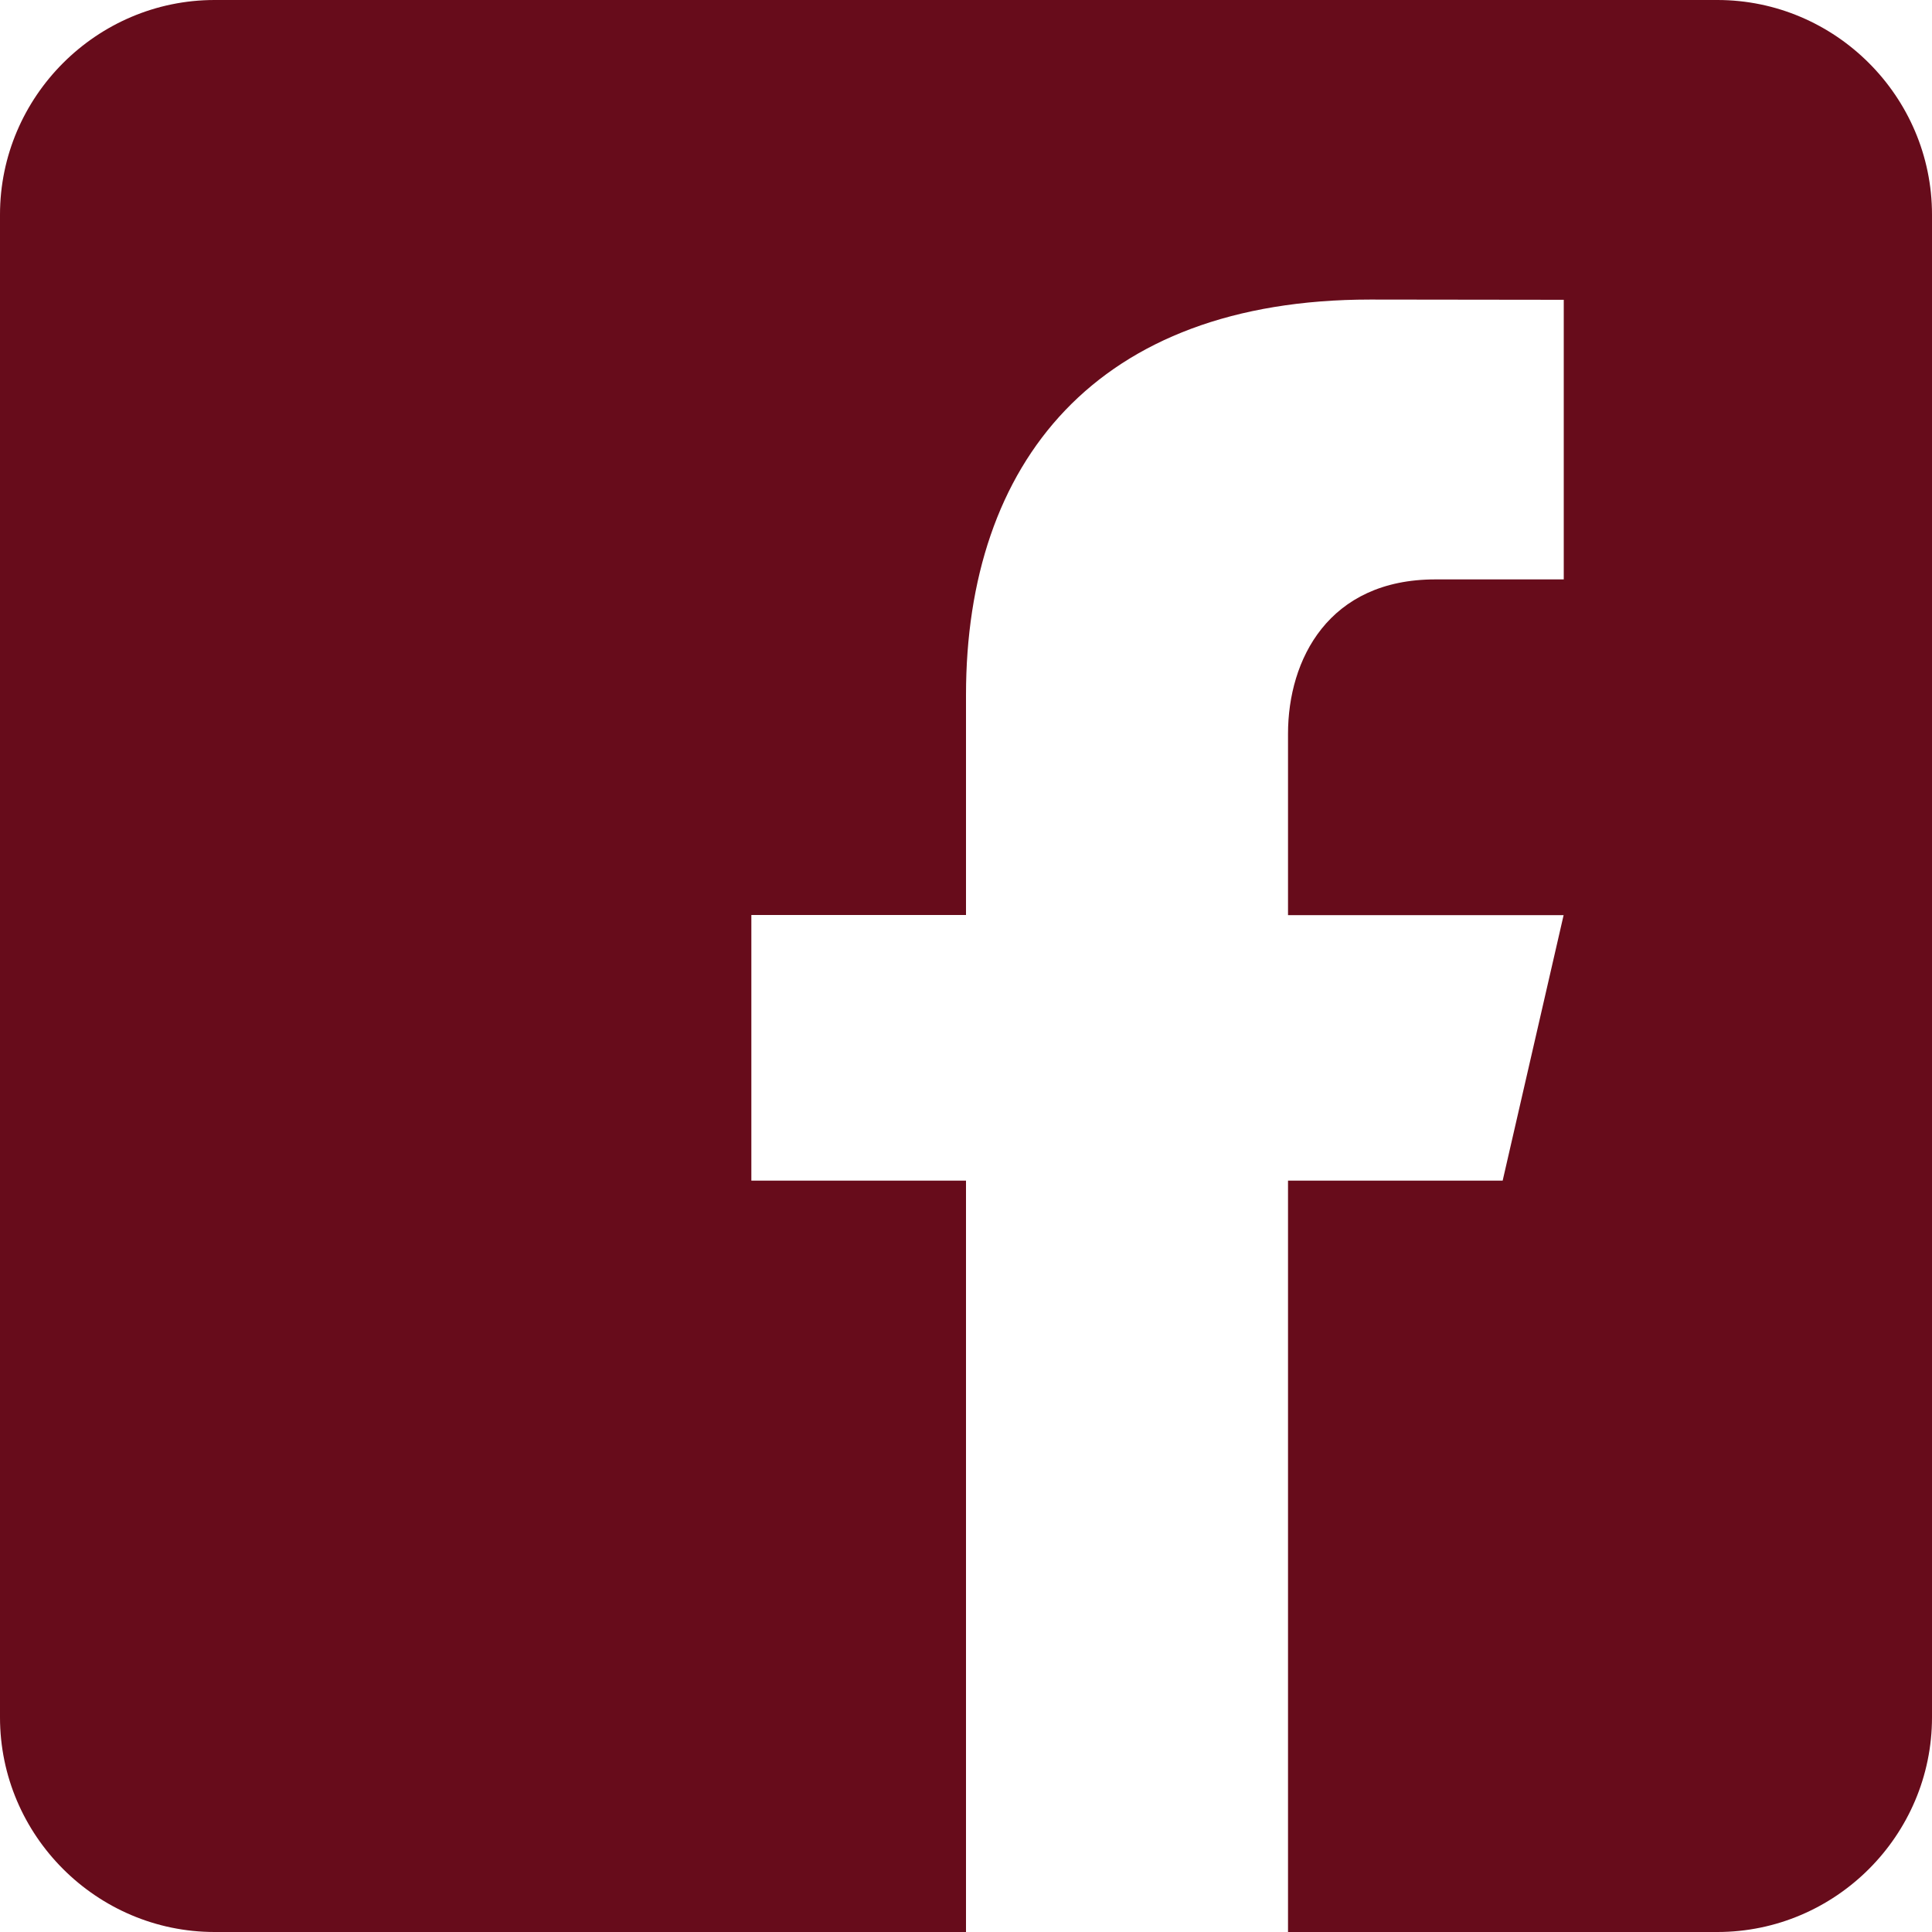
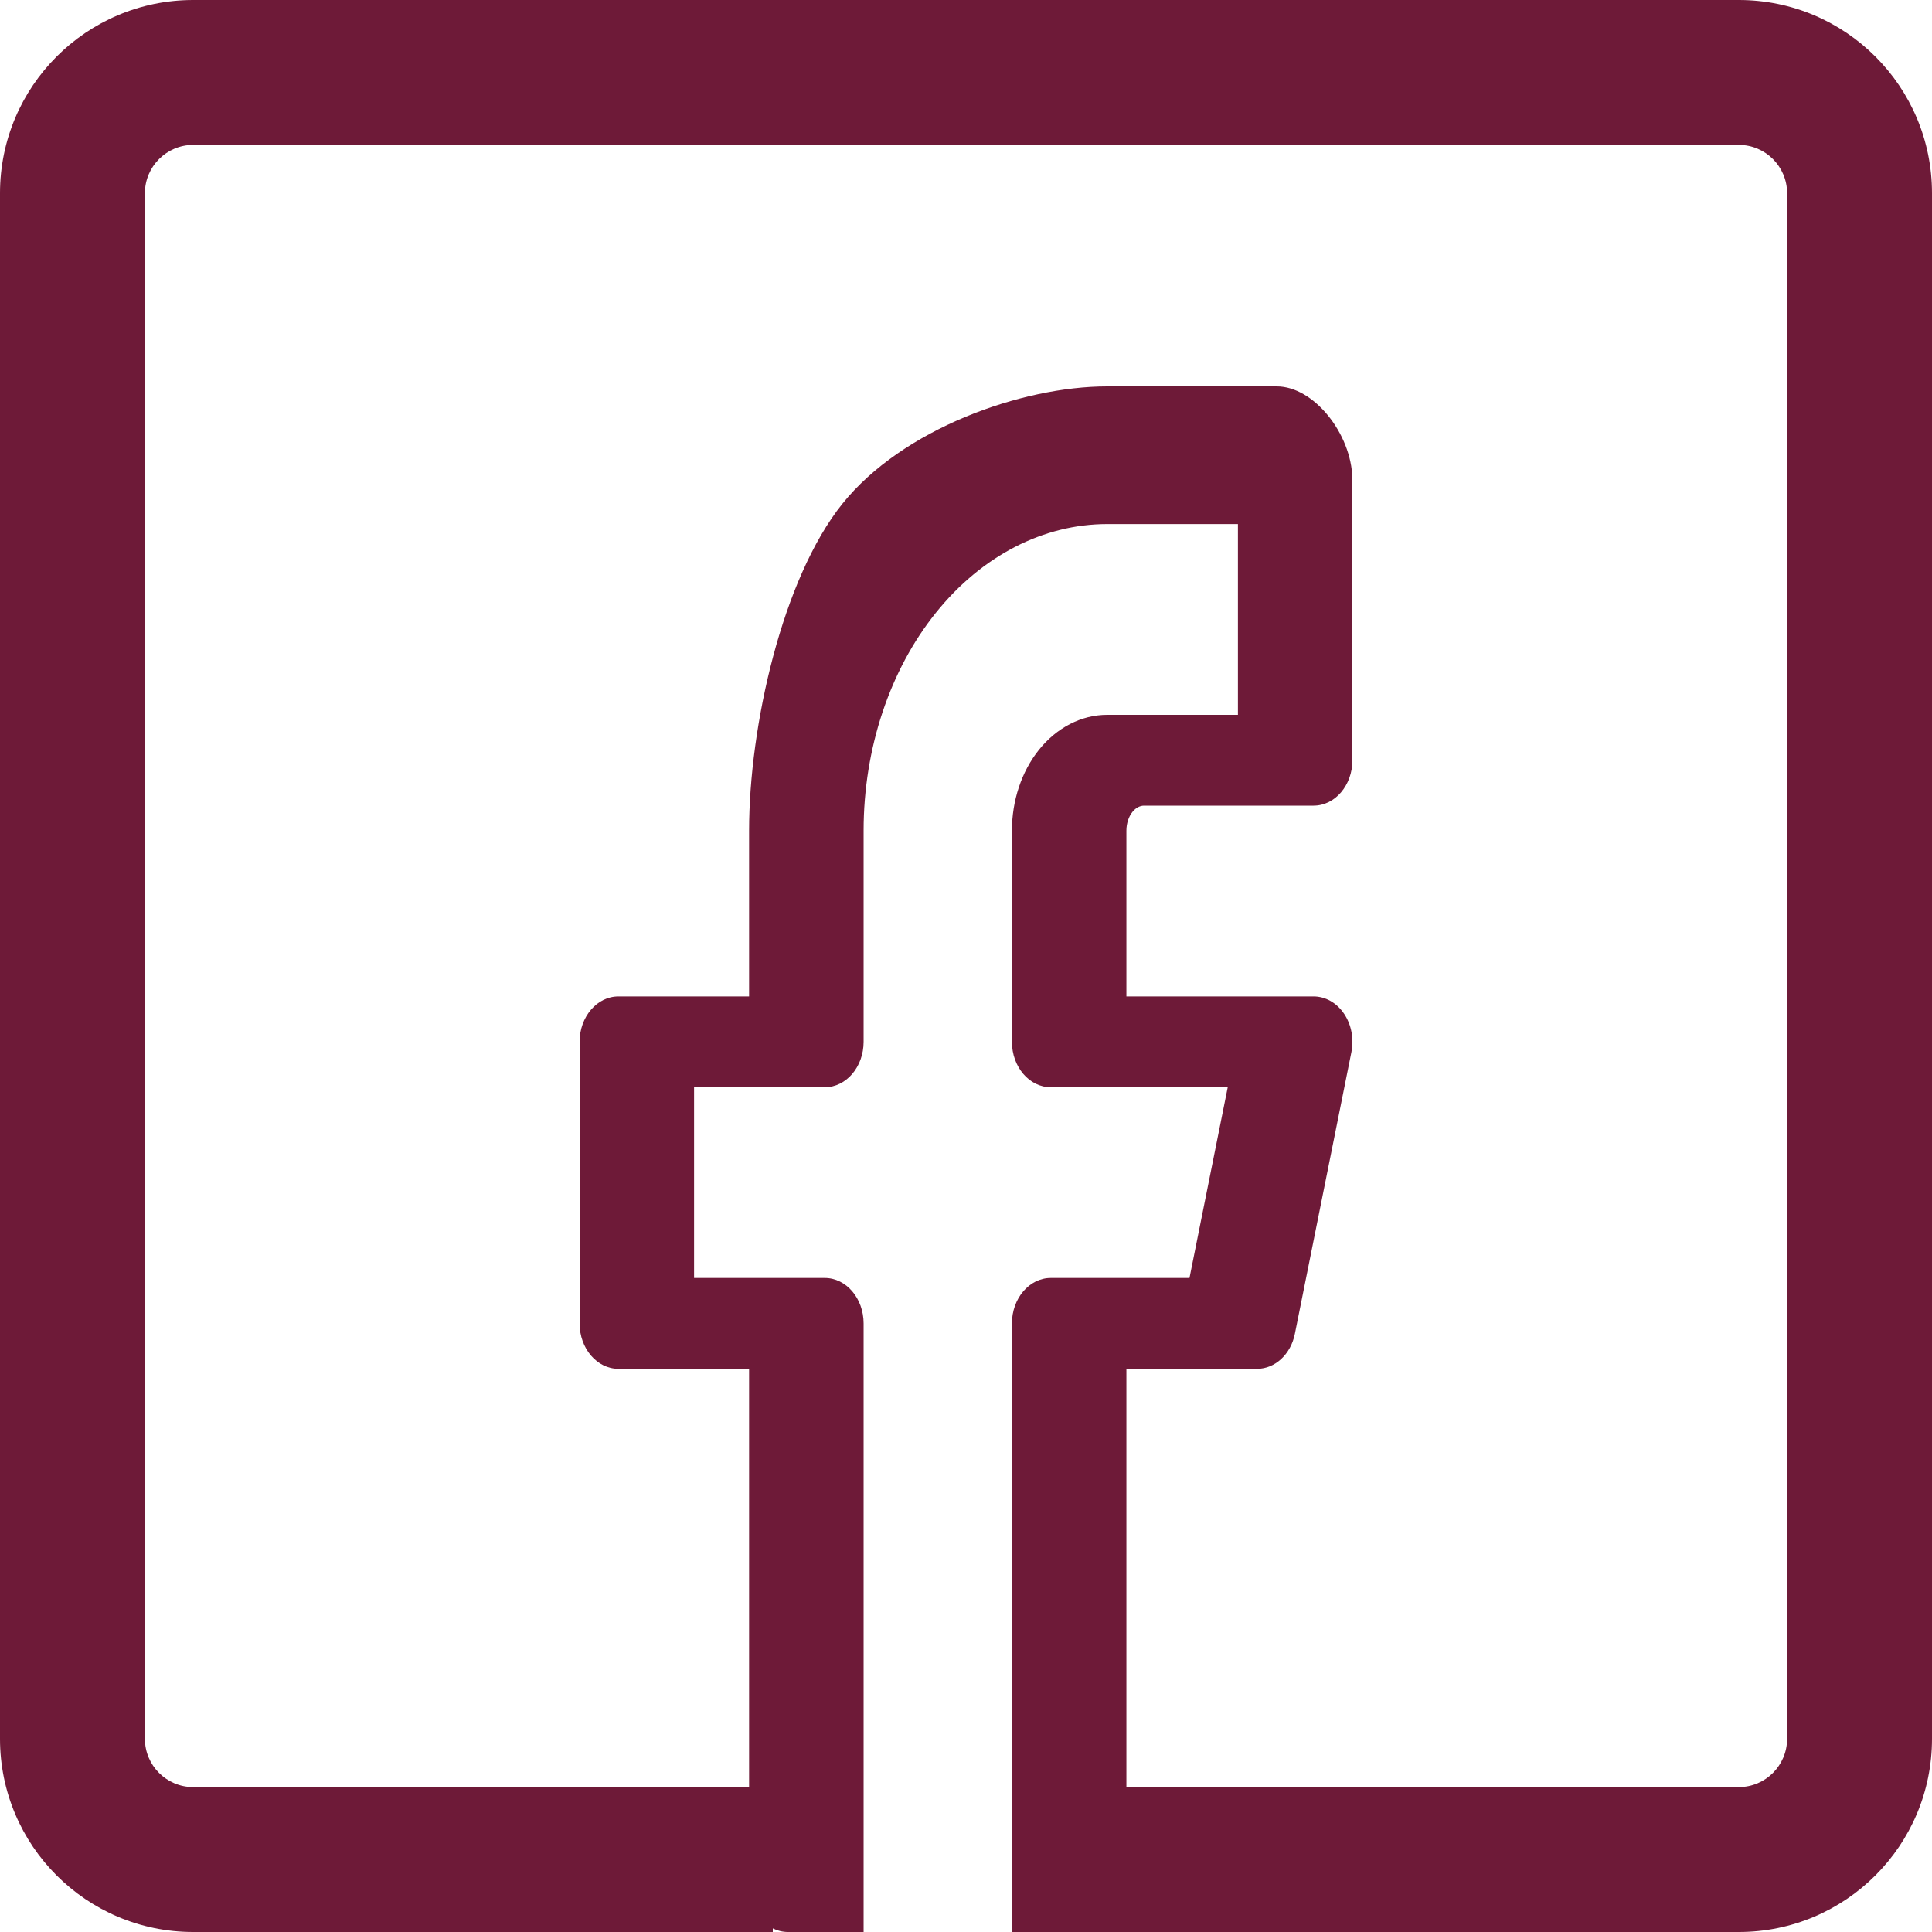
<svg xmlns="http://www.w3.org/2000/svg" width="40" height="40" viewBox="0 0 40 40" fill="none">
-   <path d="M35.556 0H4.444C2 0 0 2 0 4.444V35.556C0 38.002 2 40 4.444 40H20V24.444H15.556V18.944H20V14.389C20 9.58 22.693 6.202 28.369 6.202L32.376 6.207V11.996H29.716C27.507 11.996 26.667 13.653 26.667 15.191V18.947H32.373L31.111 24.444H26.667V40H35.556C38 40 40 38.002 40 35.556V4.444C40 2 38 0 35.556 0Z" fill="#670C1B" />
+   <path fill-rule="evenodd" clip-rule="evenodd" d="M22.924 8C21.143 8 18.683 8.882 17.44 10.431C16.199 11.978 15.509 15.034 15.509 17.197V20.63H12.804C12.36 20.63 12 21.051 12 21.57V27.4C12 27.919 12.36 28.34 12.804 28.34H15.509V39.06C15.509 39.579 15.869 40 16.314 40H17.88V38.119V27.4C17.88 26.881 17.52 26.459 17.076 26.459H14.37V22.51H17.076C17.52 22.51 17.88 22.089 17.88 21.57V17.197C17.88 15.495 18.423 13.874 19.375 12.688C20.326 11.504 21.604 10.85 22.924 10.85H25.63V14.8H22.924C22.384 14.8 21.877 15.068 21.511 15.523C21.147 15.977 20.951 16.58 20.951 17.197V21.57C20.951 22.089 21.311 22.51 21.755 22.51H25.419L24.627 26.459H21.755C21.311 26.459 20.951 26.881 20.951 27.4V38.119V40H22.517C22.961 40 23.321 39.579 23.321 39.06V28.34H26.026C26.399 28.34 26.724 28.04 26.809 27.615L27.979 21.785C28.035 21.505 27.979 21.211 27.826 20.986C27.674 20.761 27.441 20.63 27.196 20.63H23.321V17.197C23.321 17.042 23.371 16.903 23.446 16.81C23.519 16.719 23.607 16.68 23.686 16.68H27.196C27.64 16.68 28 16.259 28 15.74V9.91C27.979 8.97 27.196 8 26.434 8H22.924Z" fill="#6E1A38" />
+   <path fill-rule="evenodd" clip-rule="evenodd" d="M4 3H36C36.552 3 37 3.448 37 4V36C37 36.552 36.552 37 36 37H22V40H36C38.209 40 40 38.209 40 36V4C40 1.791 38.209 0 36 0H4C1.791 0 0 1.791 0 4V36C0 38.209 1.791 40 4 40H16V37H4C3.448 37 3 36.552 3 36V4C3 3.448 3.448 3 4 3Z" fill="#6E1A38" />
</svg>
